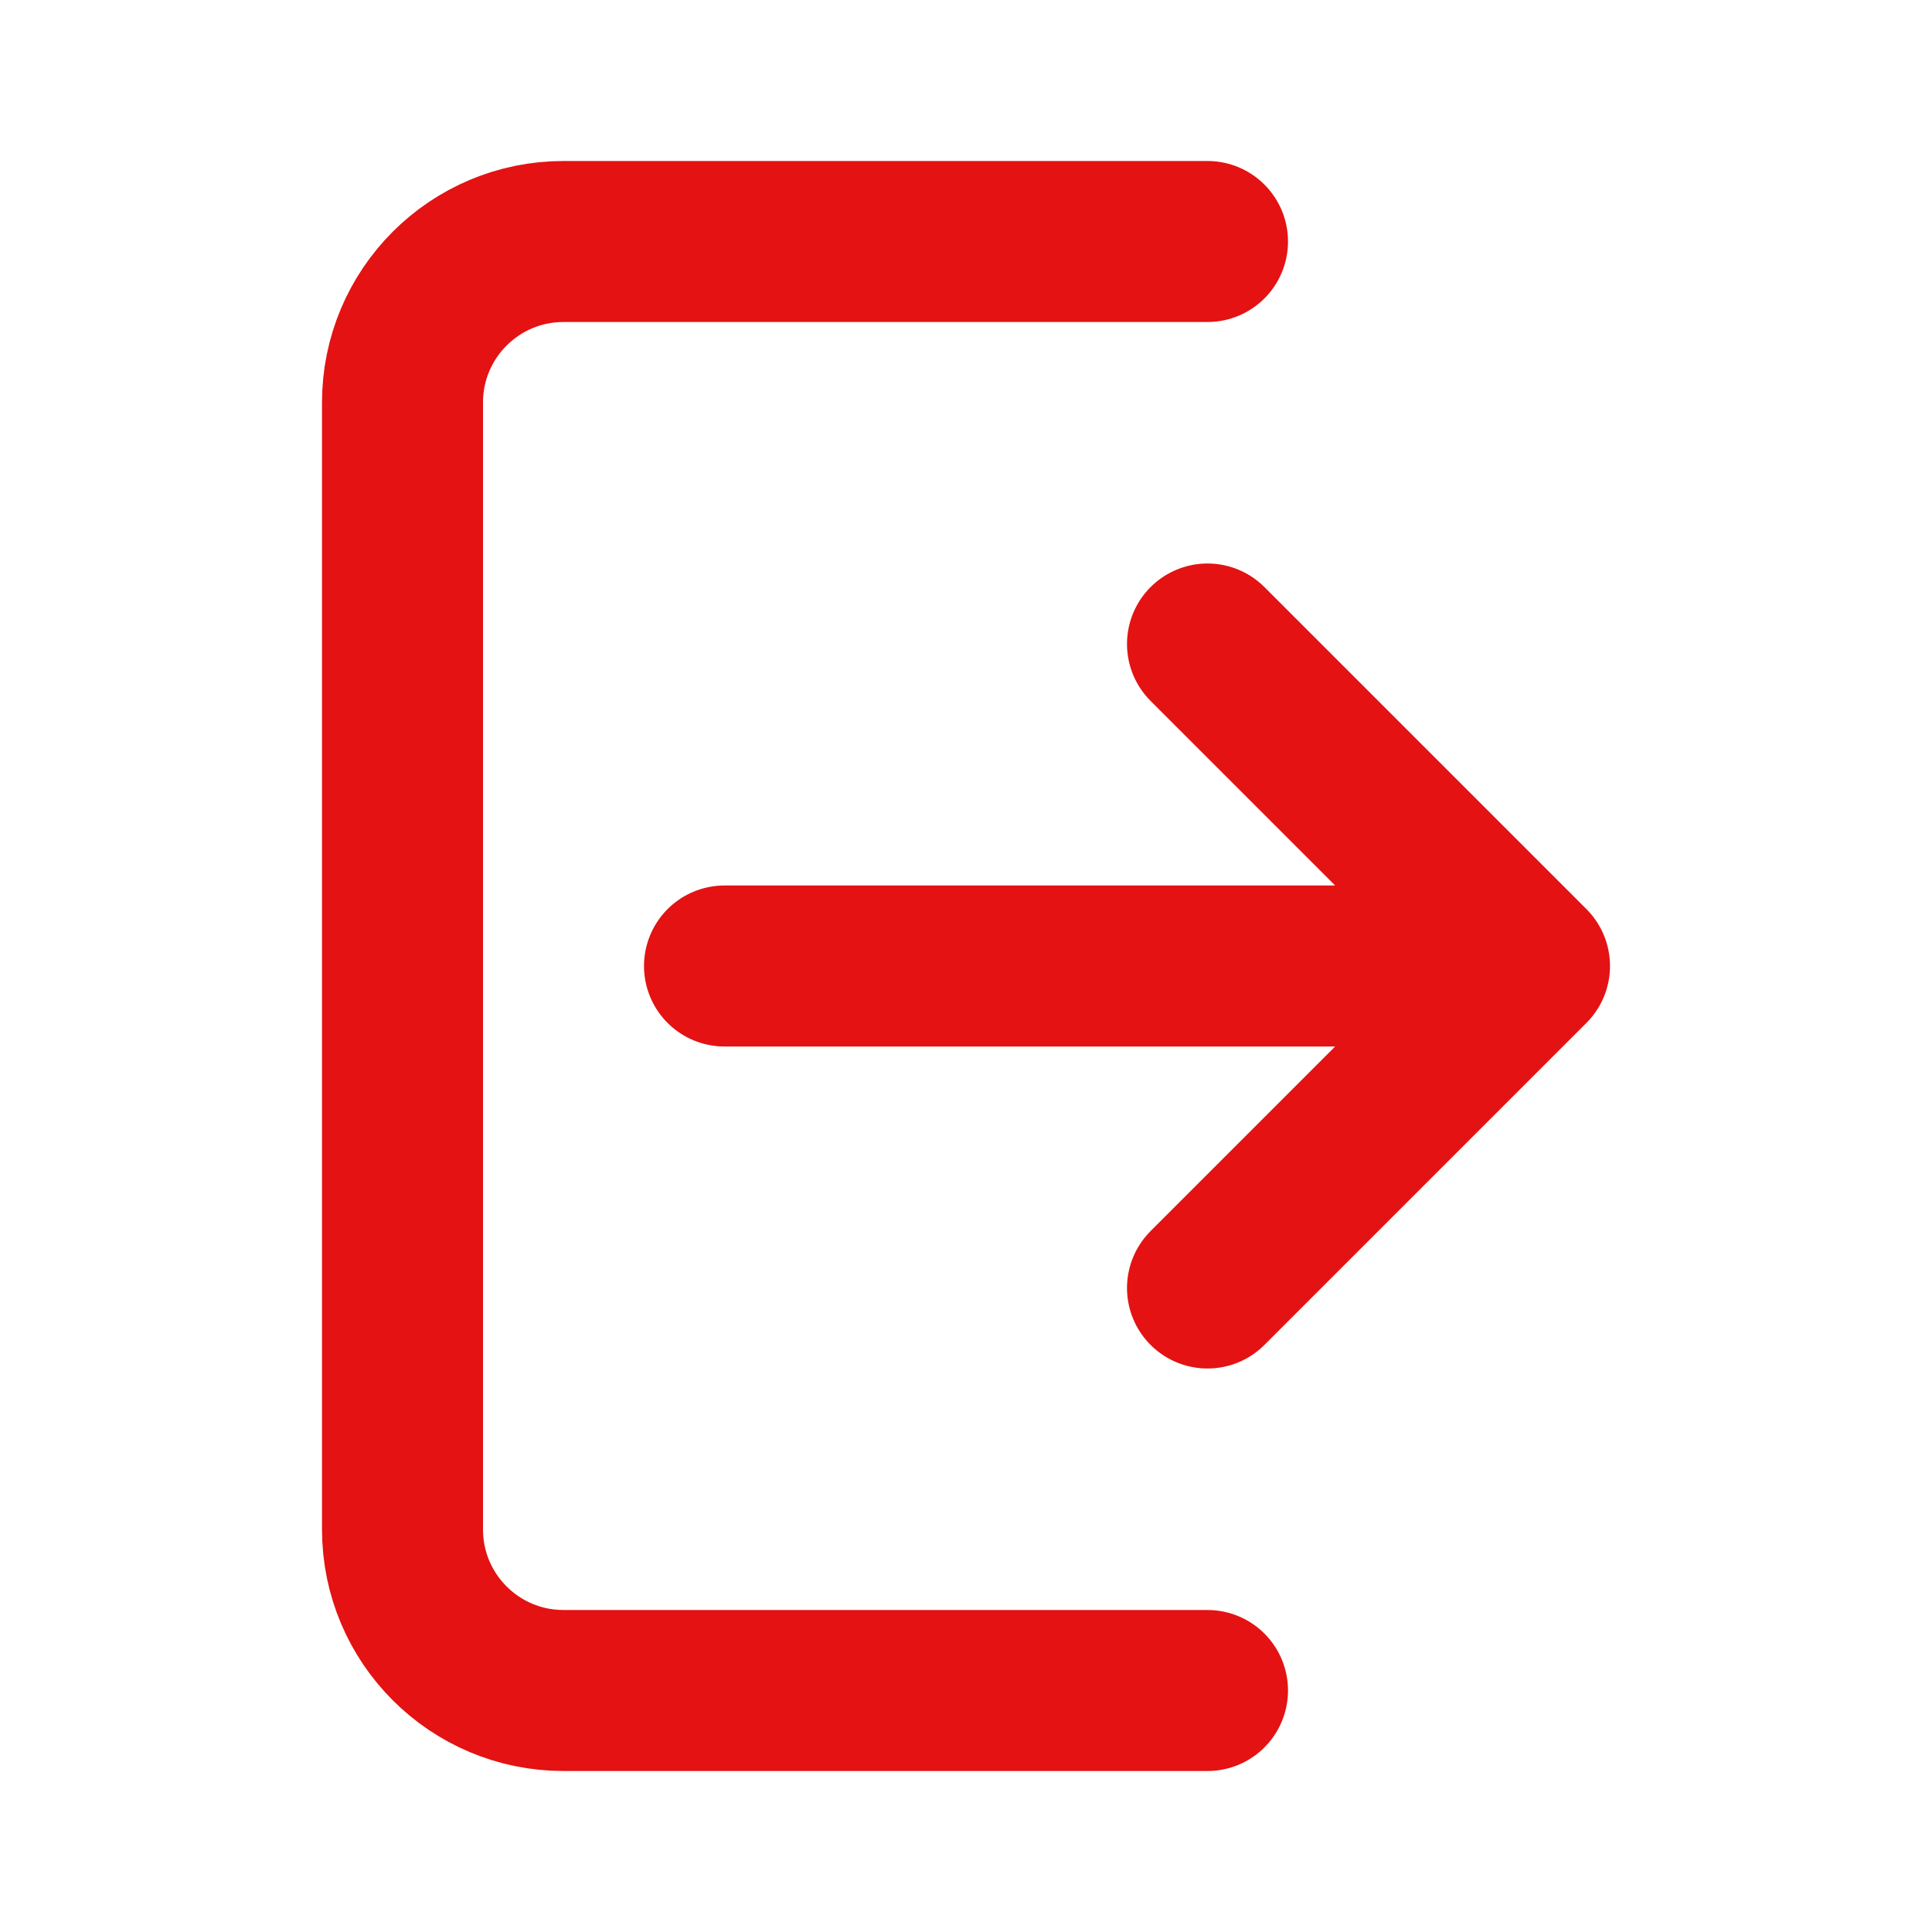
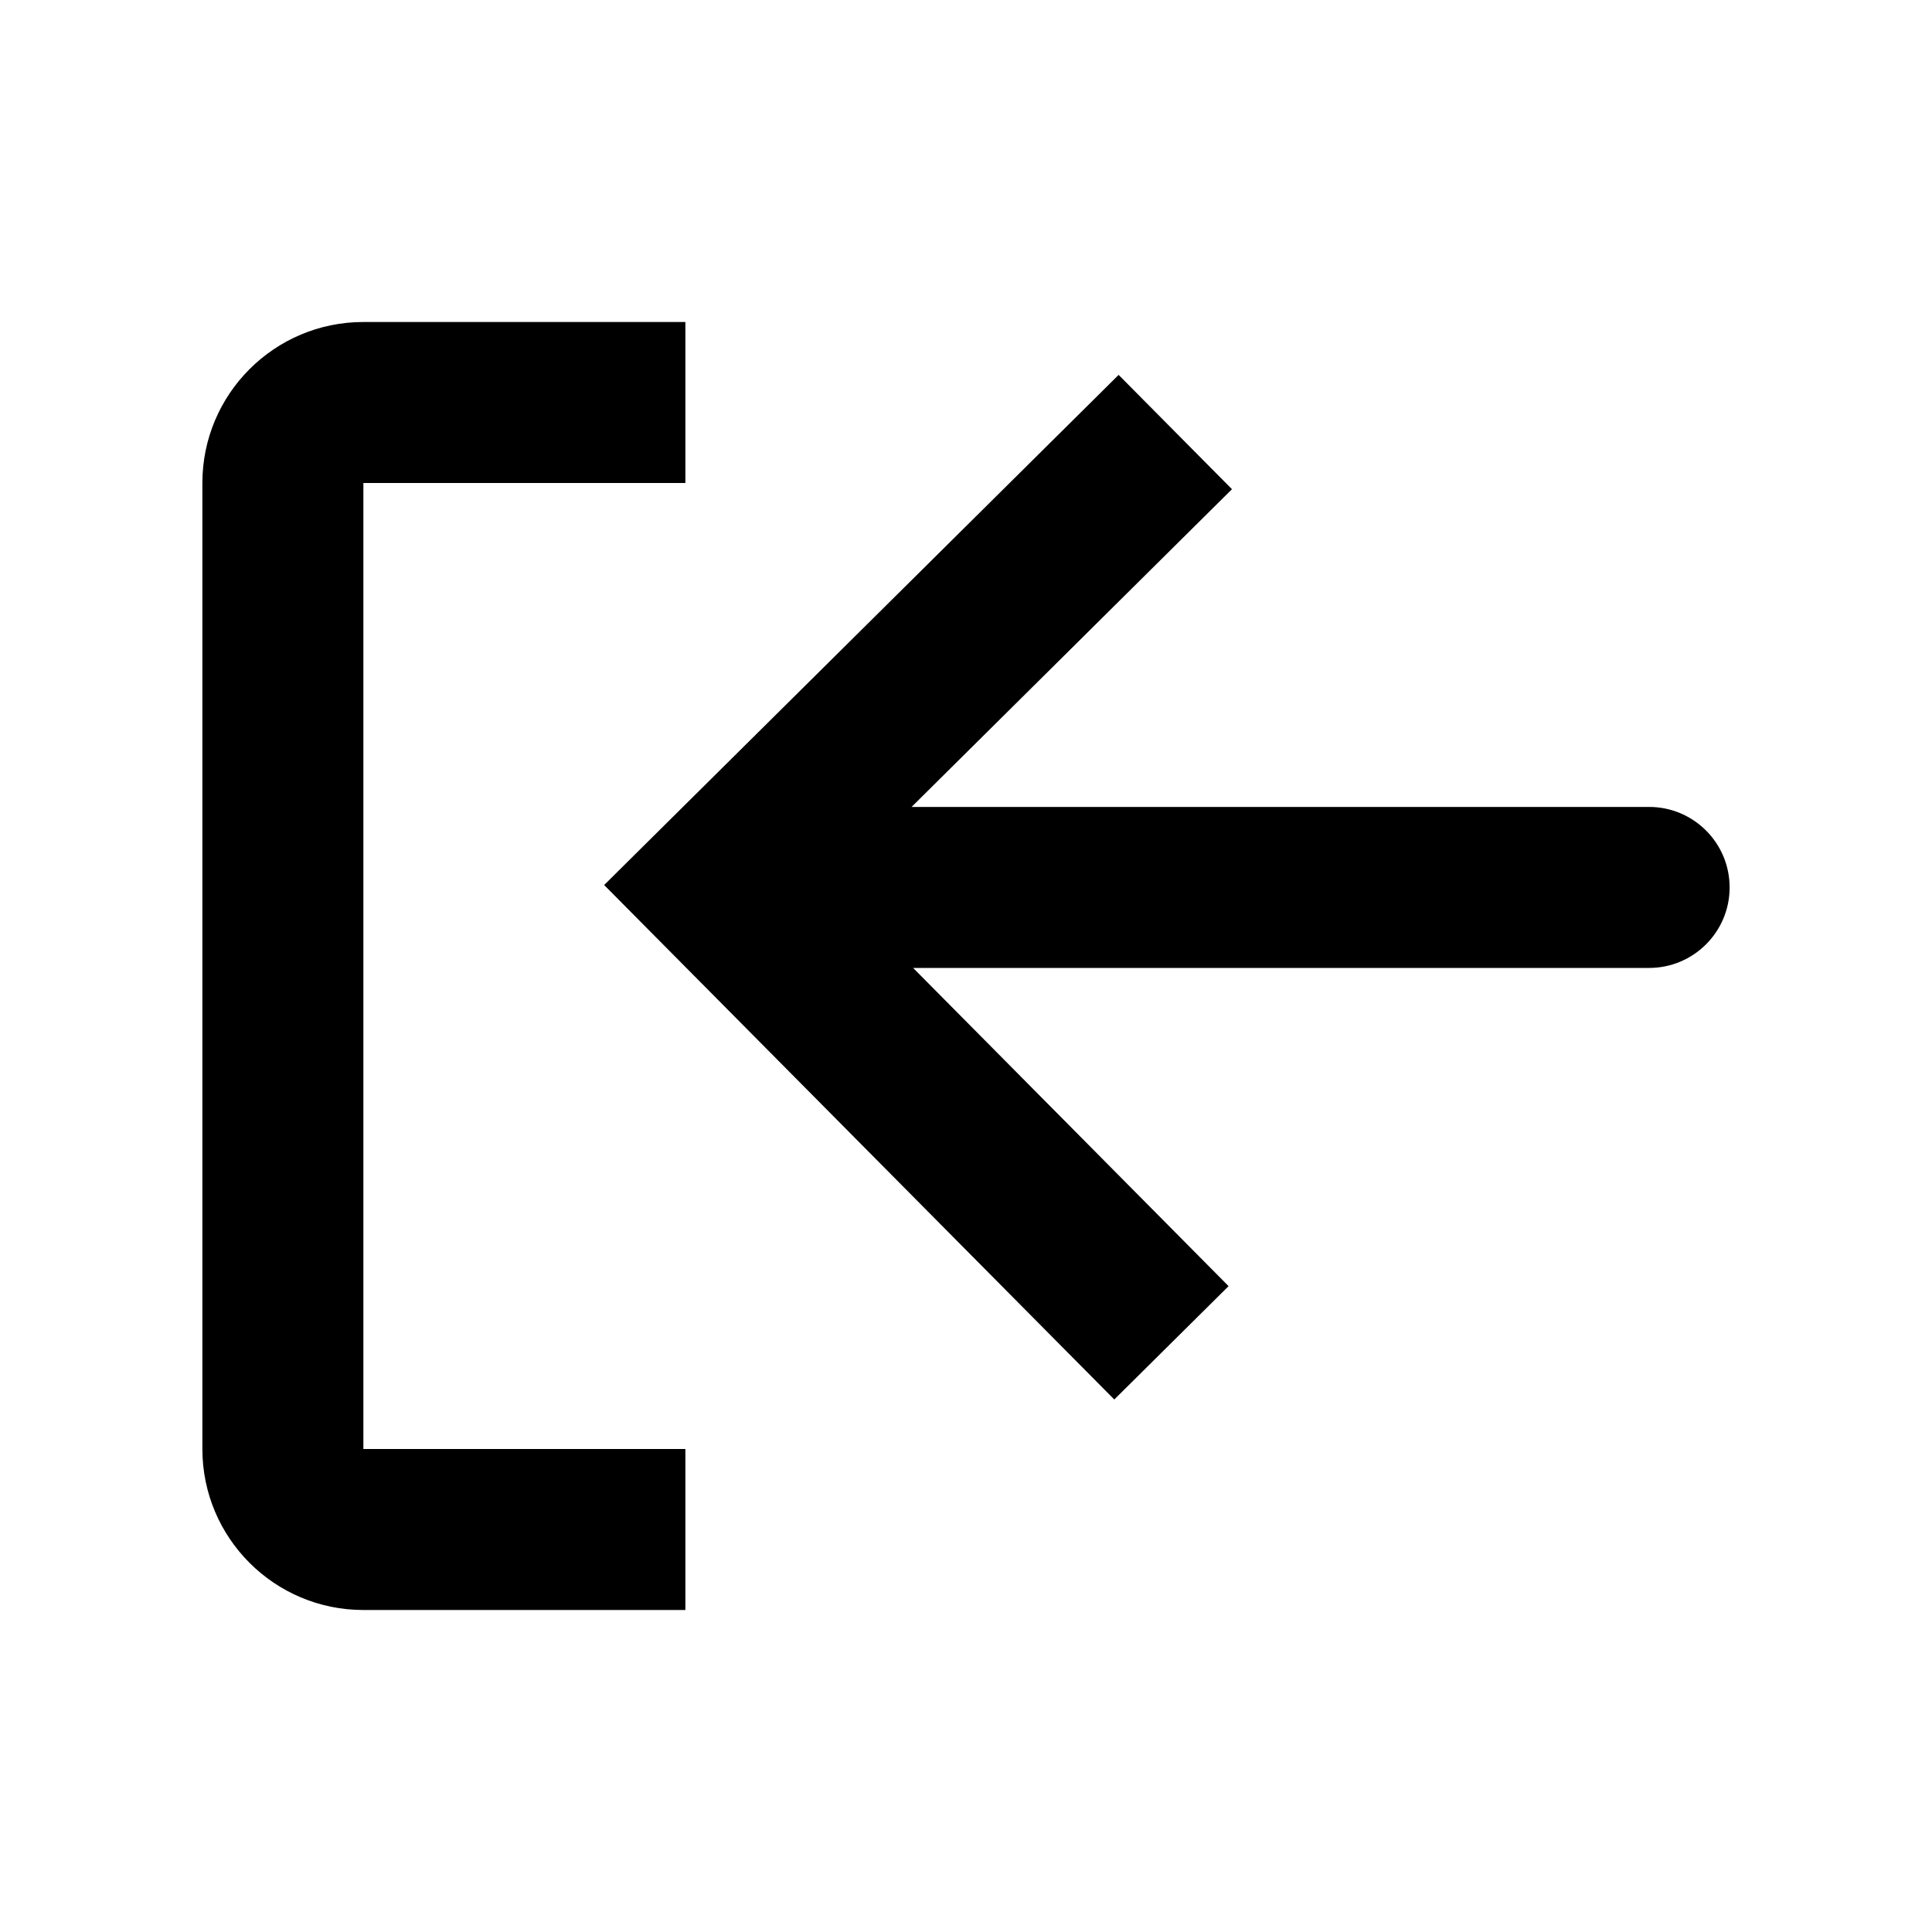
- <svg xmlns="http://www.w3.org/2000/svg" fill="none" viewBox="0 0 24 24">
-   <path d="M15 3H7a2 2 0 0 0-2 2v14a2 2 0 0 0 2 2h8M19 12l-4-4m4 4-4 4m4-4H9" stroke="#e41212" stroke-linecap="round" stroke-linejoin="round" stroke-width="2" class="stroke-000000" />
+ <svg xmlns="http://www.w3.org/2000/svg" fill="none" height="24" viewBox="0 0 24 24" width="24">
+   <path d="M8.514 20H4.514C3.41 20 2.514 19.105 2.514 18V6C2.514 4.895 3.41 4 4.514 4H8.514V6H4.514V18H8.514V20Z" fill="currentColor" />
+   <path d="M13.842 17.385L15.262 15.977L11.343 12.024L20.486 12.024C21.038 12.024 21.486 11.576 21.486 11.024C21.486 10.472 21.038 10.024 20.486 10.024L11.324 10.024L15.304 6.077L13.896 4.657L7.505 10.994L13.842 17.385Z" fill="currentColor" />
</svg>
